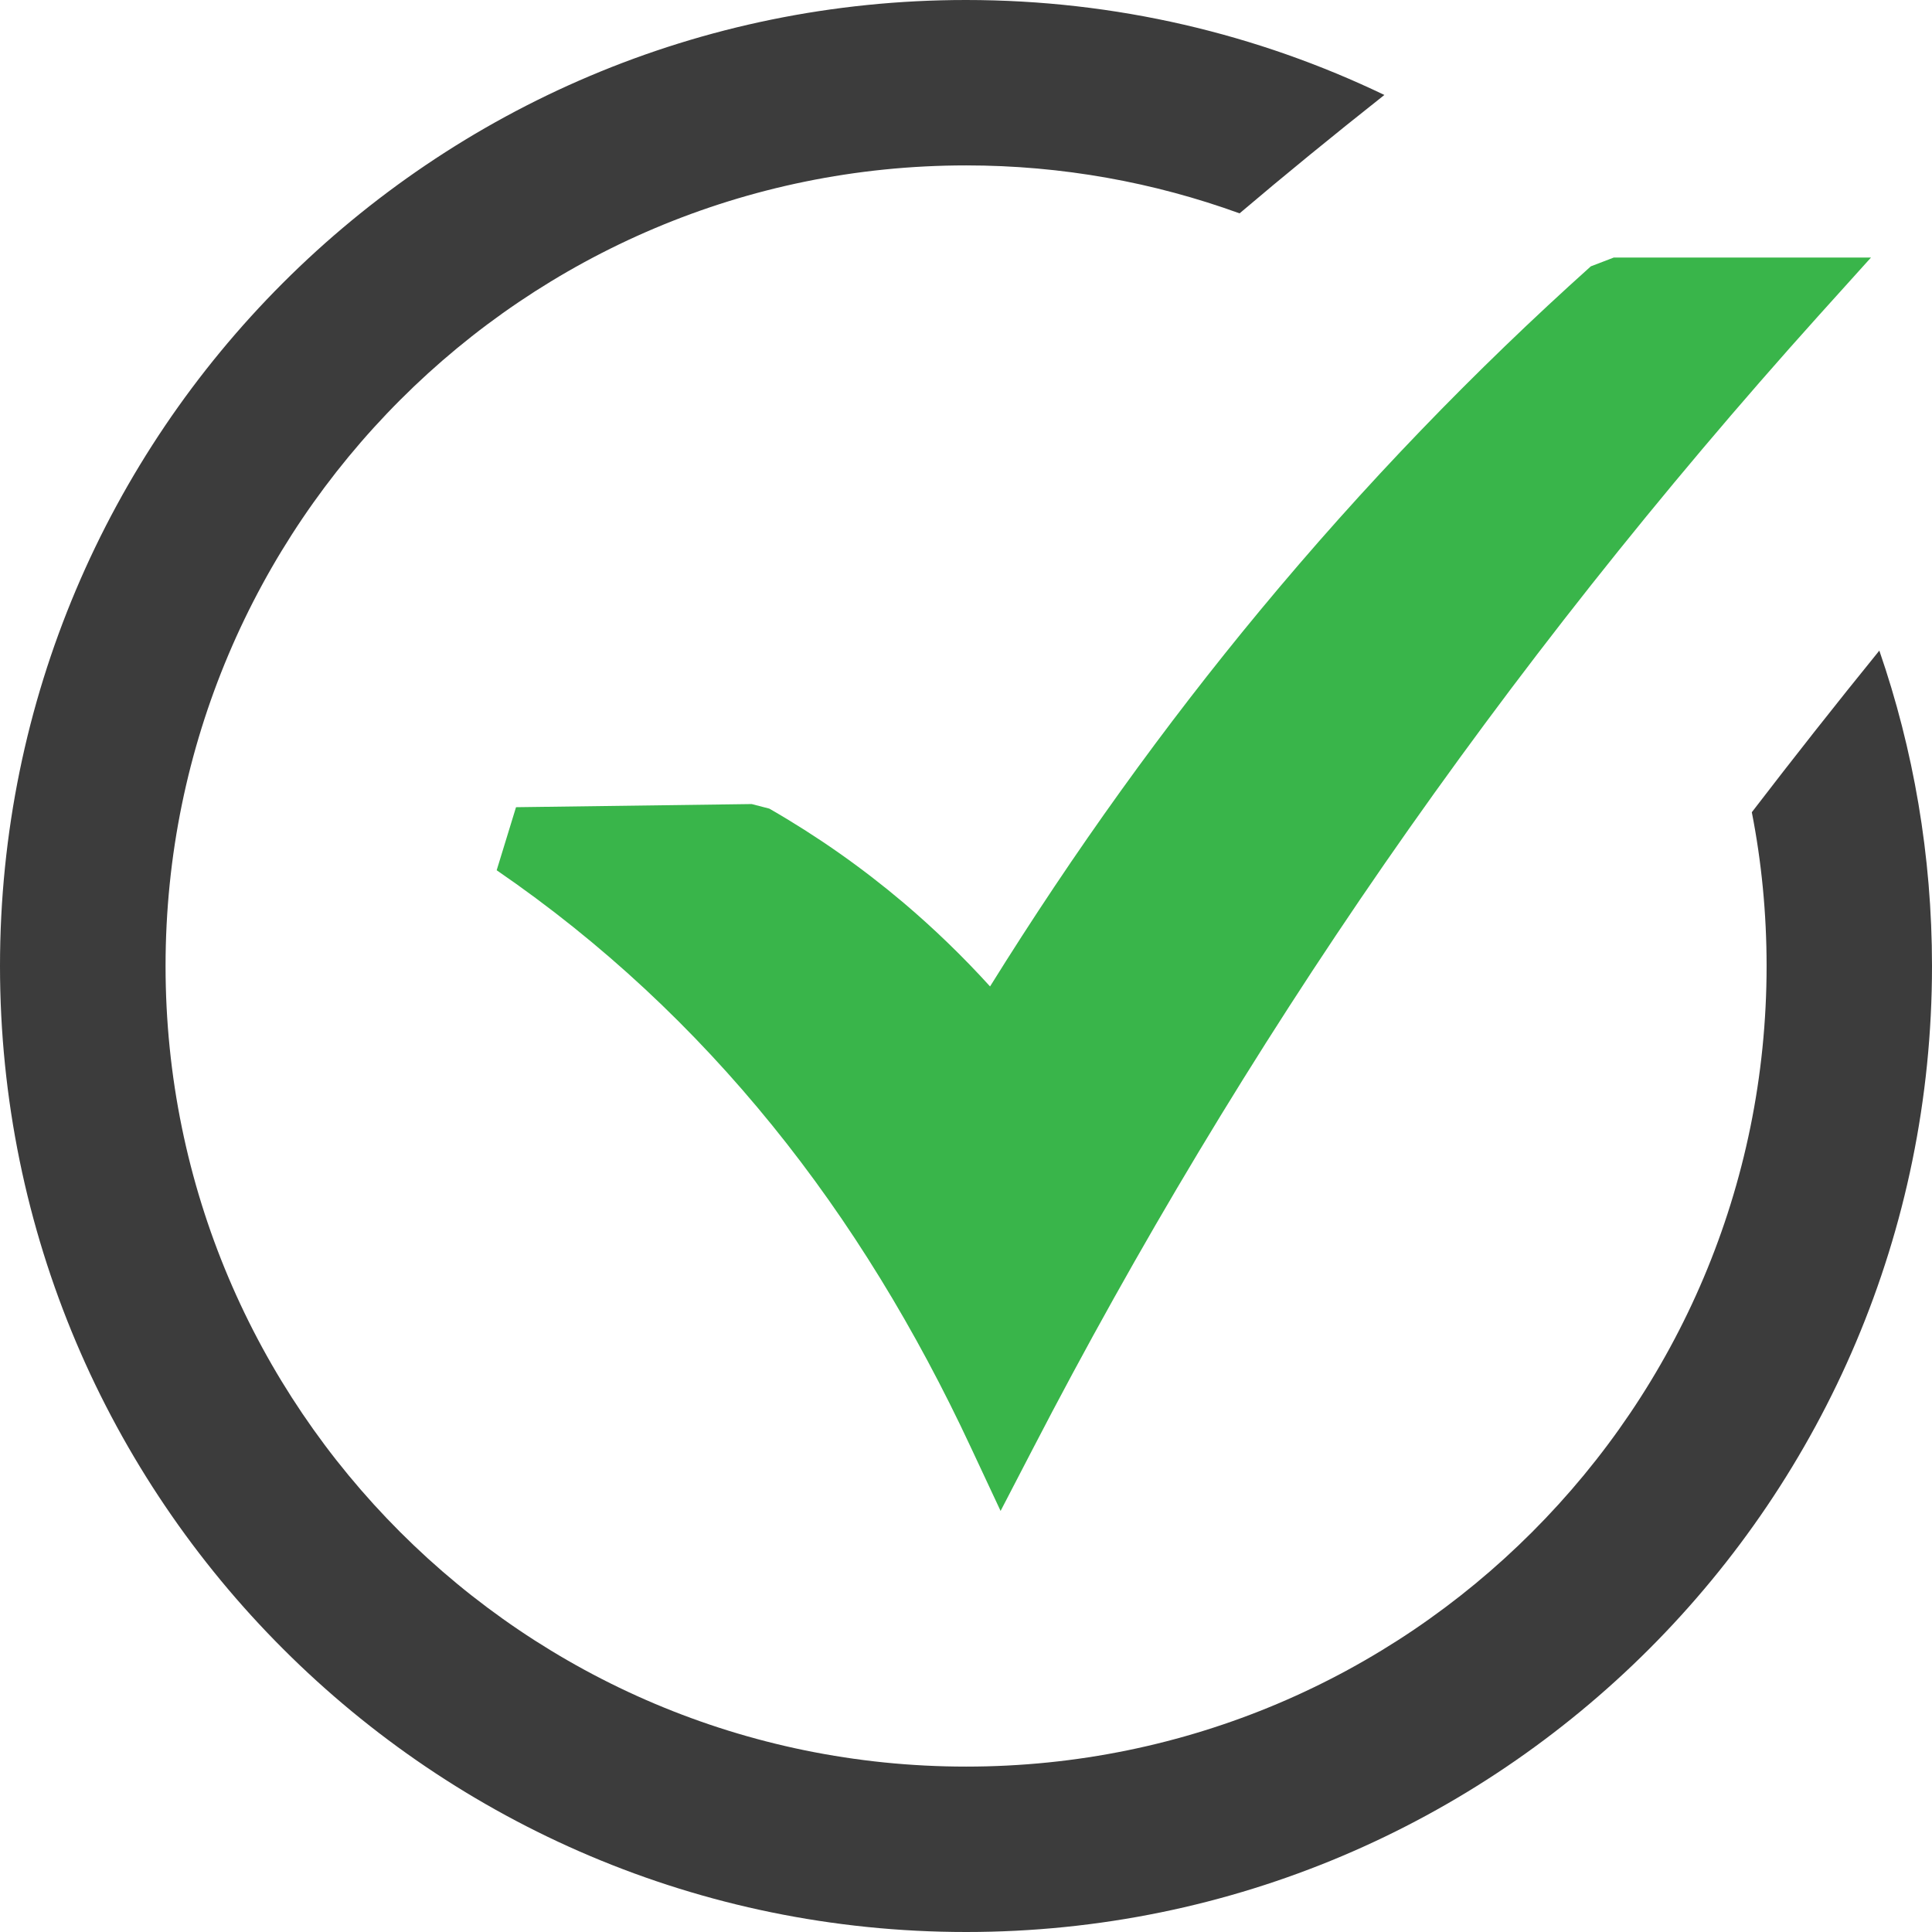
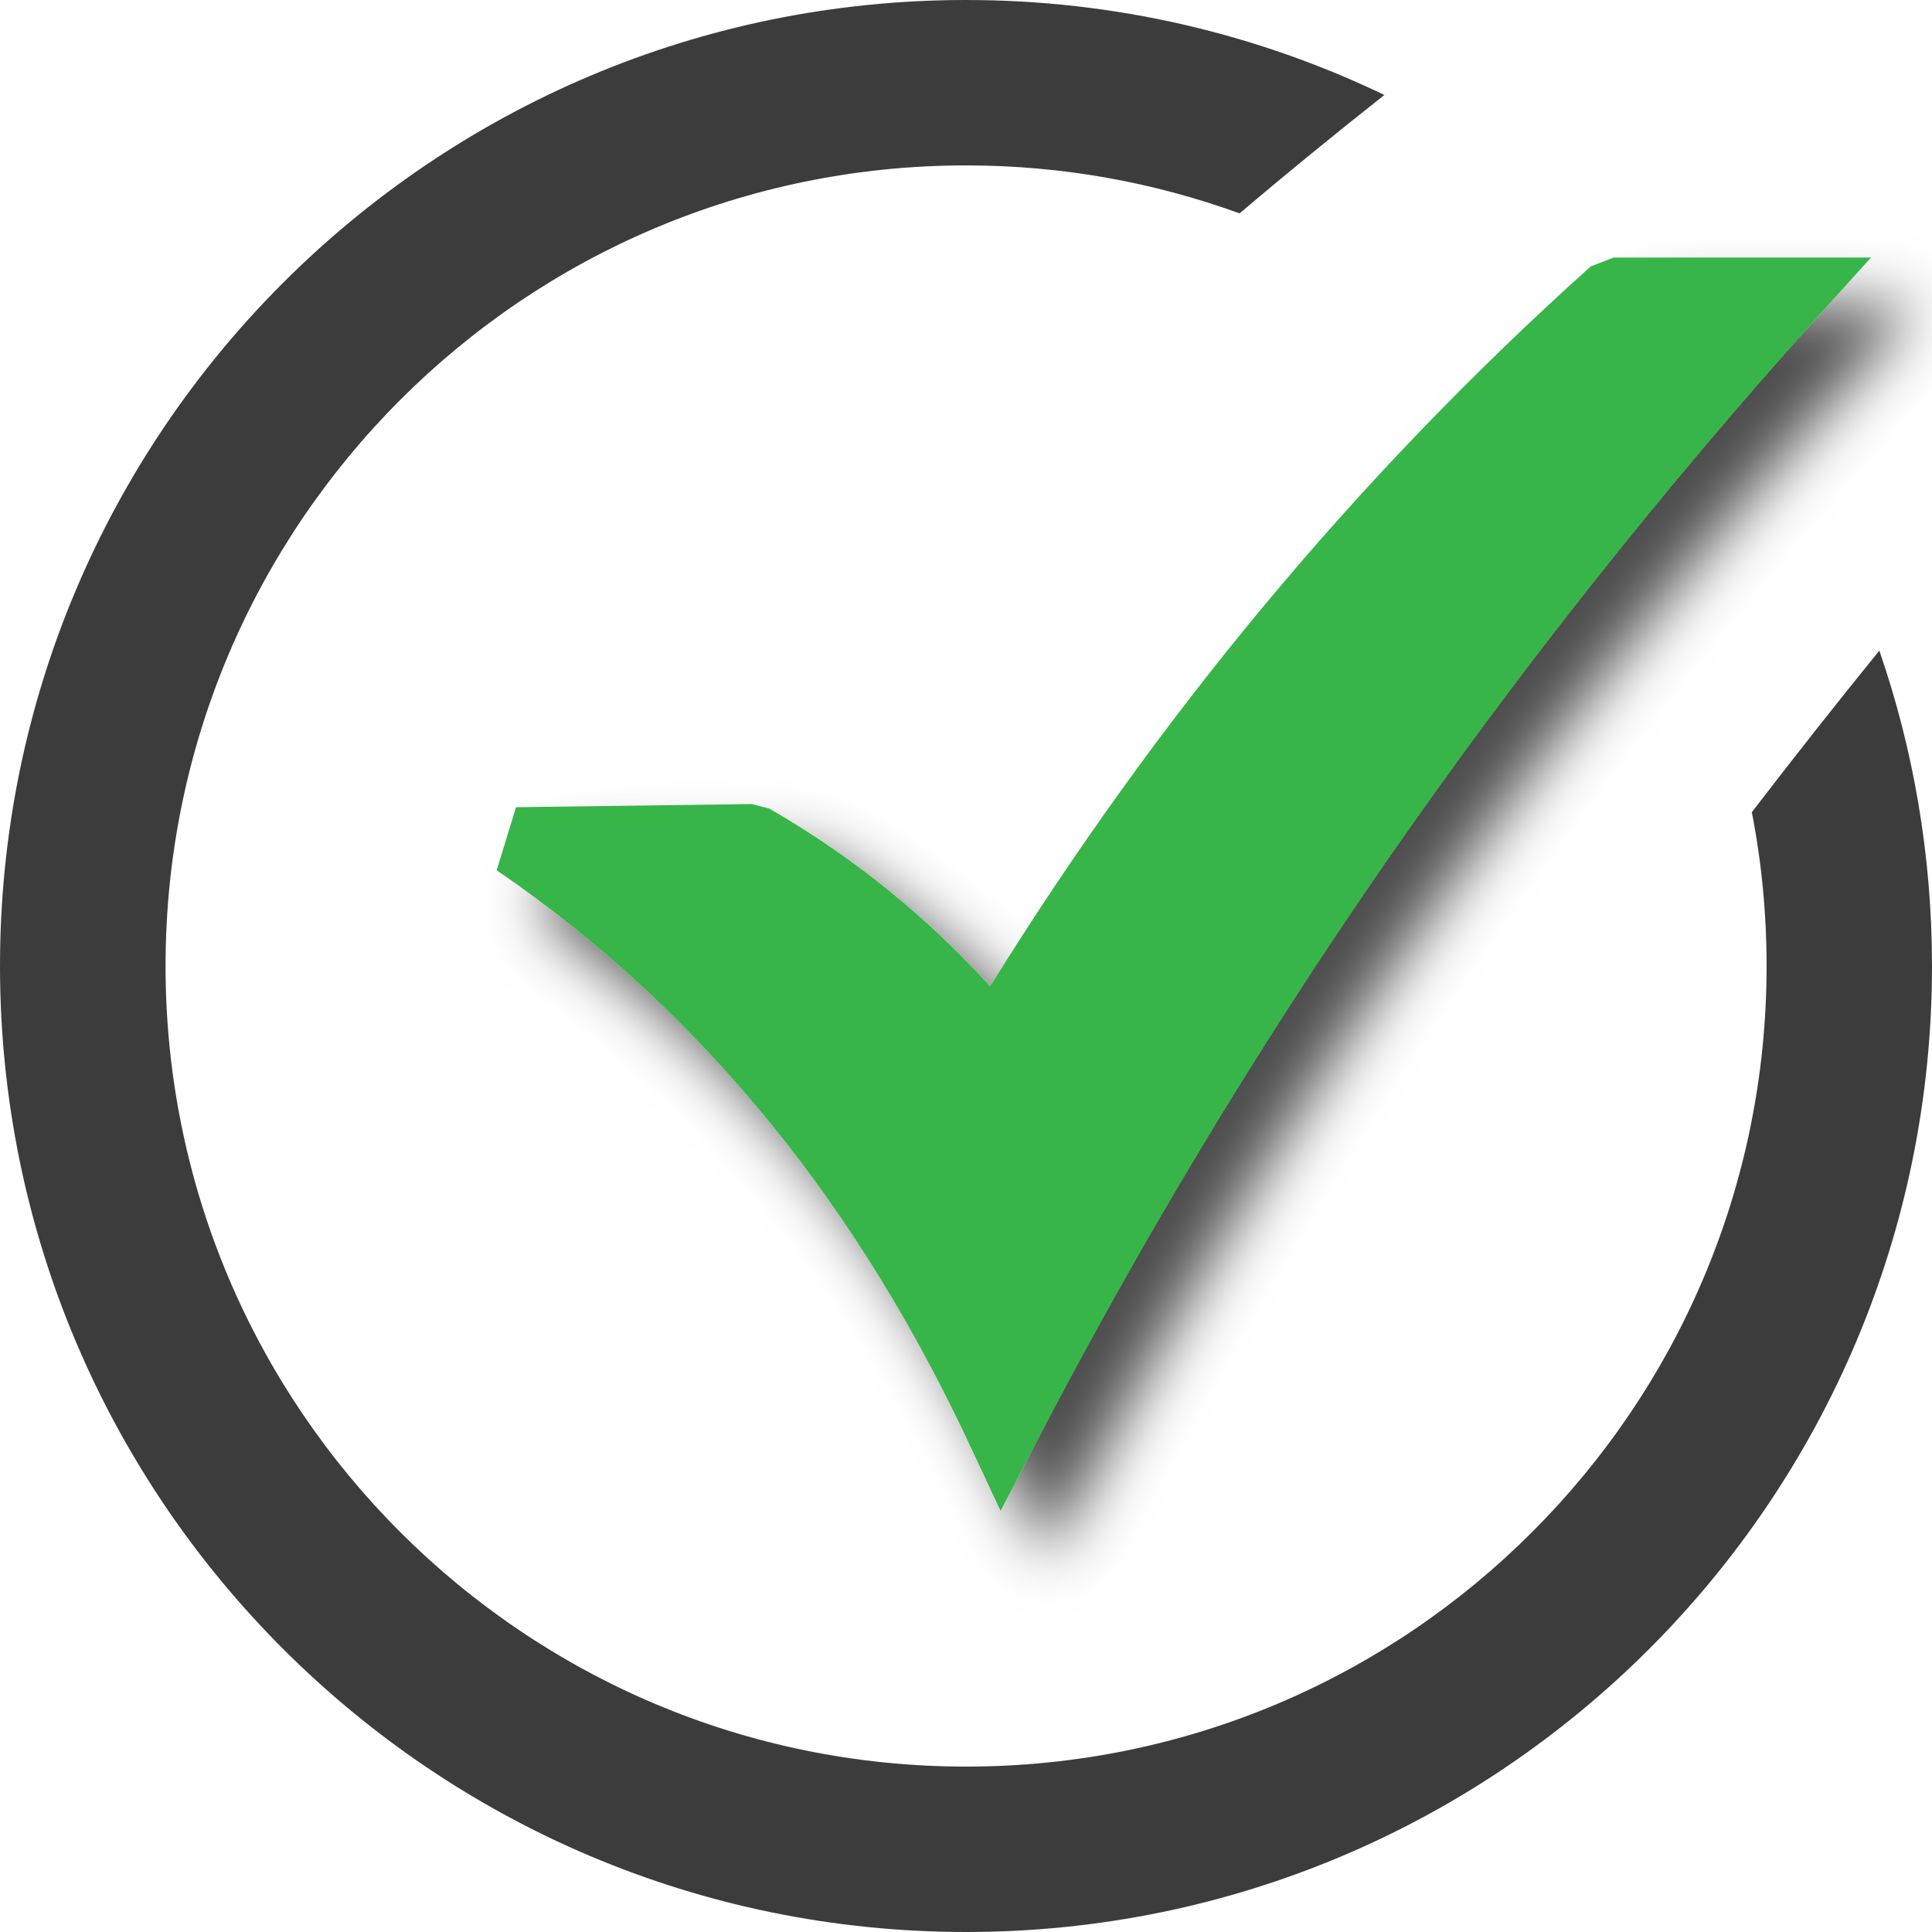
<svg xmlns="http://www.w3.org/2000/svg" version="1.1" id="Layer_1" x="0px" y="0px" viewBox="0 0 122.88 122.87" style="enable-background:new 0 0 122.88 122.87" xml:space="preserve">
-   <style type="text/css">
- 	.st0{fill:#39B54A;}
- 	.st1{fill:#3C3C3C;}
- </style>
+   <style type="text/css">.st0{fill:#39B54A; -webkit-filter: drop-shadow( 3px 3px 2px rgba(0, 0, 0, .7));
+   filter: drop-shadow( 3px 3px 2px rgba(0, 0, 0, .7));}.st1{fill:#3C3C3C;}</style>
  <g>
    <path class="st0" d="M32.82,51.34l14.99-0.2l1.12,0.29c3.03,1.74,5.88,3.74,8.54,5.99c1.92,1.63,3.76,3.4,5.5,5.32 c5.38-8.65,11.11-16.6,17.16-23.9c6.63-8,13.66-15.27,21.05-21.9l1.46-0.56h16.36l-3.3,3.66c-10.13,11.26-19.33,22.9-27.64,34.9 C79.74,66.97,72.31,79.37,65.7,92.13l-2.06,3.97l-1.89-4.04c-3.49-7.48-7.66-14.35-12.64-20.49c-4.98-6.14-10.77-11.59-17.52-16.22 L32.82,51.34L32.82,51.34L32.82,51.34z" />
    <path class="st1" d="M61.44,0c9.53,0,18.55,2.17,26.61,6.04c-3.3,2.61-6.36,5.11-9.21,7.53c-5.43-1.97-11.28-3.05-17.39-3.05 c-14.06,0-26.79,5.7-36,14.92c-9.21,9.22-14.92,21.94-14.92,36c0,14.06,5.7,26.78,14.92,36s21.94,14.92,36,14.92 c14.06,0,26.79-5.7,36-14.92c9.22-9.22,14.91-21.94,14.91-36c0-3.34-0.32-6.62-0.94-9.78c2.64-3.44,5.35-6.88,8.11-10.28 c2.17,6.28,3.35,13.04,3.35,20.06c0,16.96-6.88,32.33-17.99,43.44c-11.12,11.12-26.48,18-43.44,18c-16.96,0-32.32-6.88-43.44-18 C6.88,93.76,0,78.4,0,61.44C0,44.47,6.88,29.11,17.99,18C29.11,6.88,44.47,0,61.44,0L61.44,0L61.44,0z" />
  </g>
</svg>
